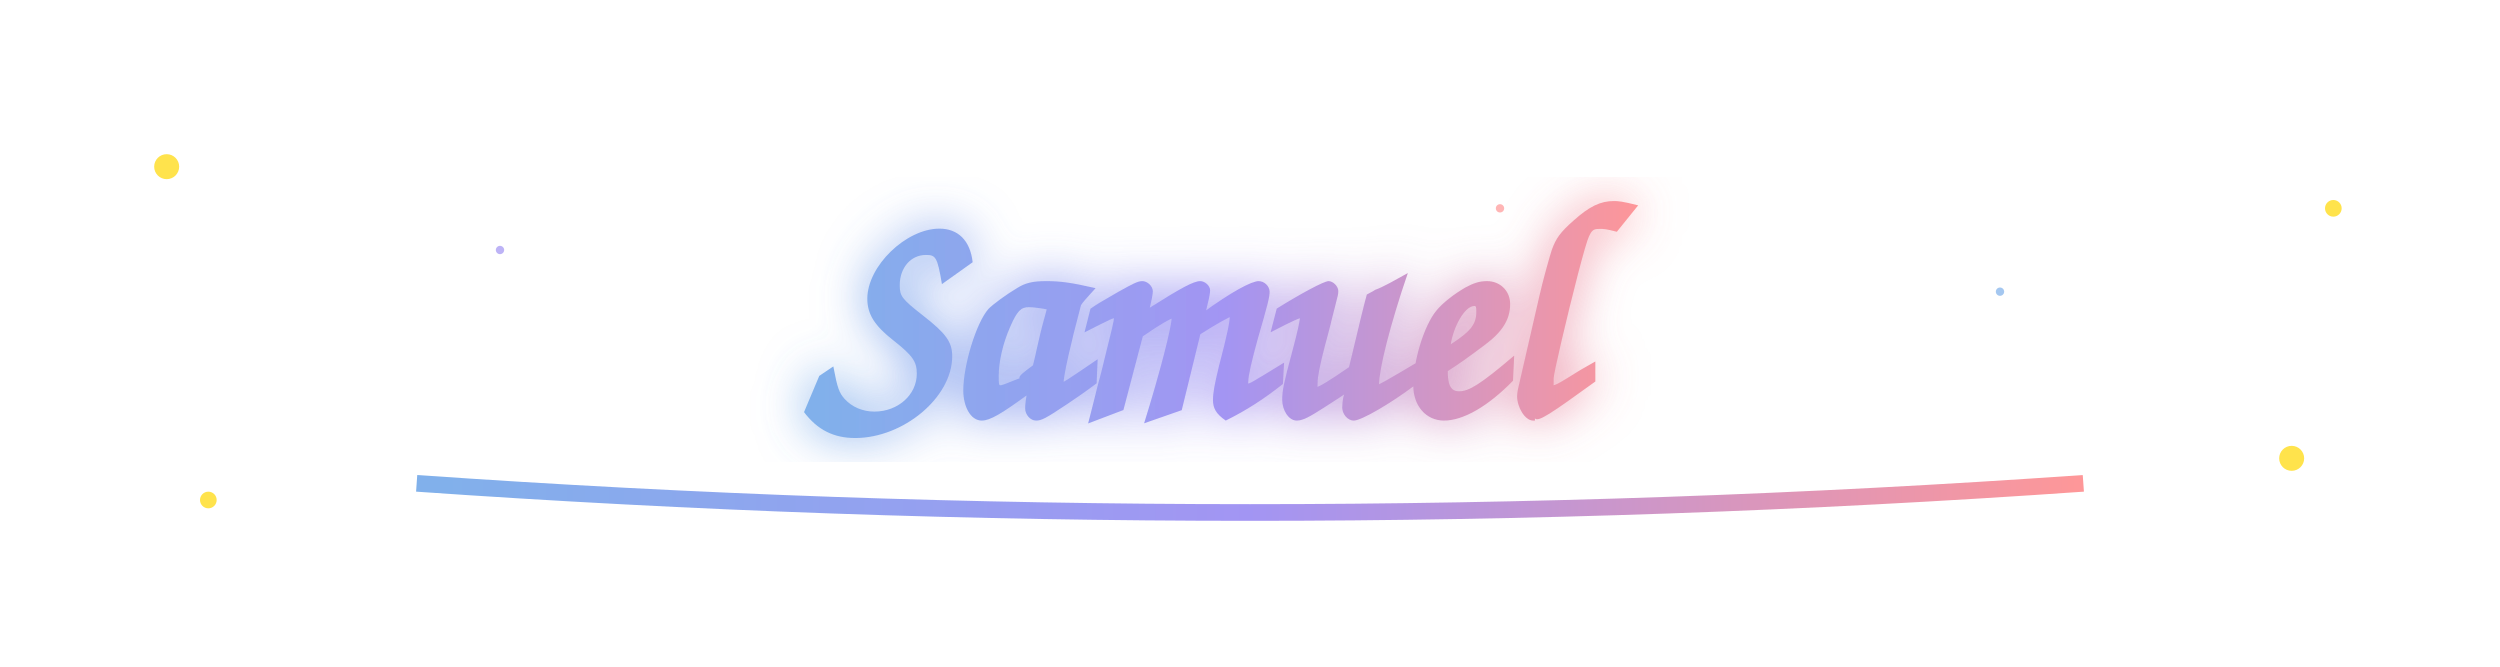
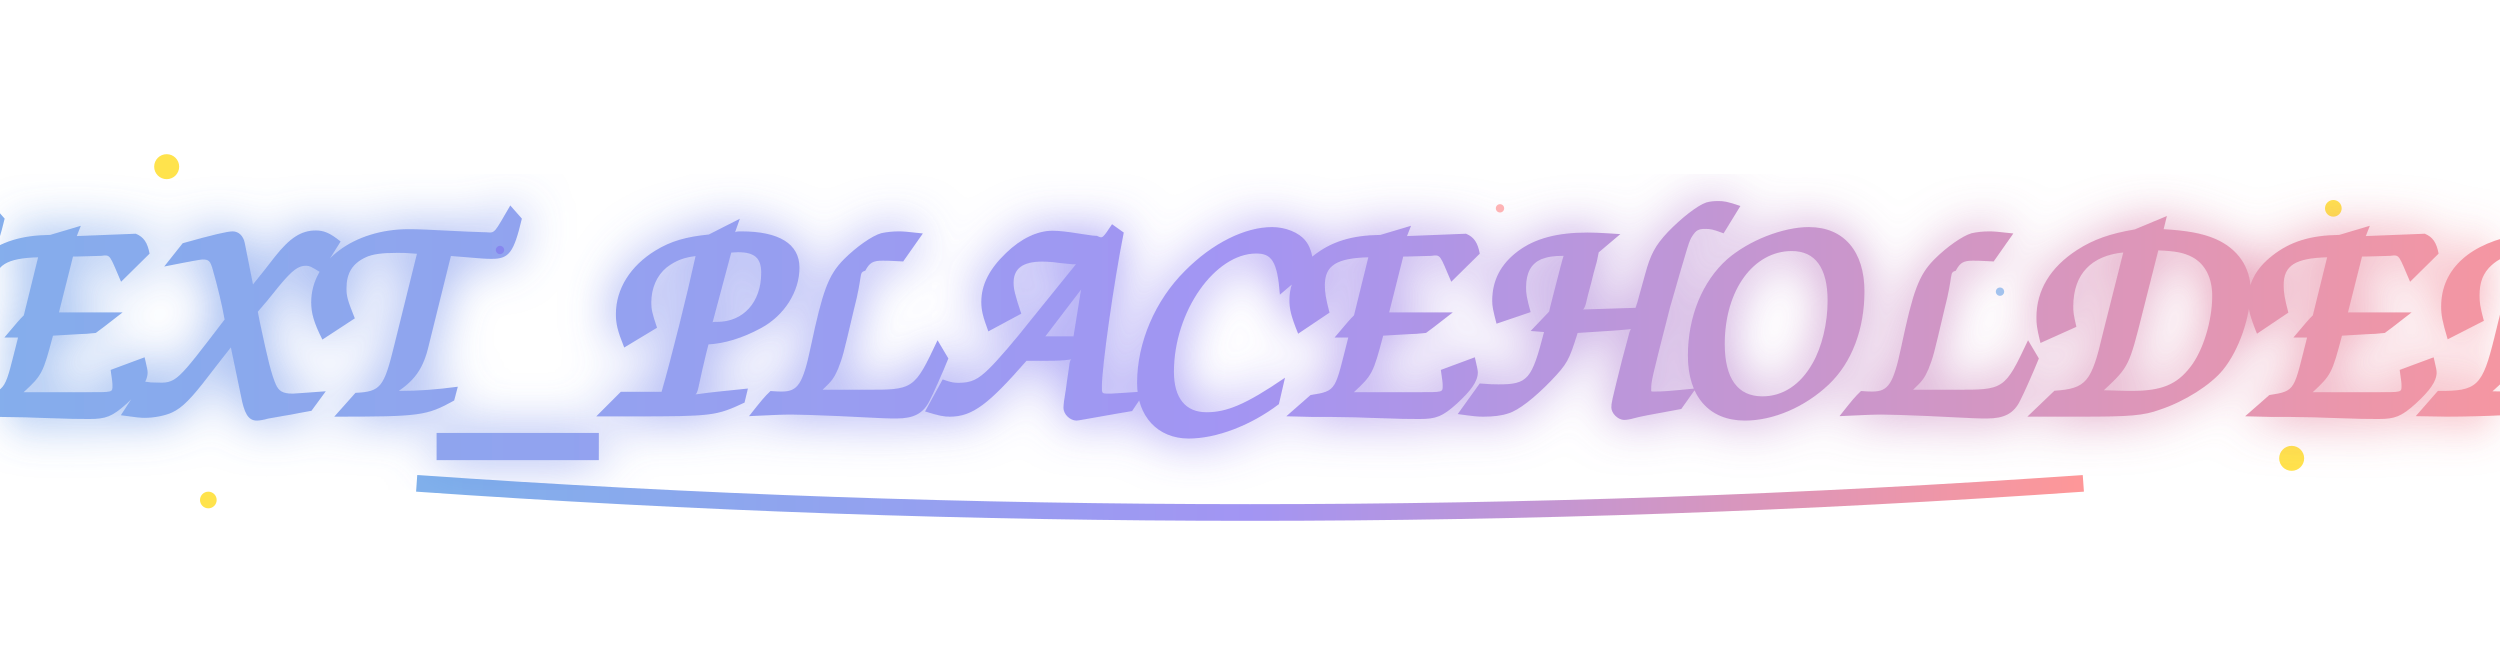
<svg xmlns="http://www.w3.org/2000/svg" width="300" height="80" viewBox="0 0 300 80">
  <defs>
    <linearGradient id="textGradient" x1="0%" y1="0%" x2="100%" y2="0%">
      <stop offset="0%" style="stop-color:#4a90e2;stop-opacity:1" />
      <stop offset="50%" style="stop-color:#7b68ee;stop-opacity:1" />
      <stop offset="100%" style="stop-color:#ff6b6b;stop-opacity:1" />
    </linearGradient>
    <filter id="glow">
      <feGaussianBlur stdDeviation="3" result="coloredBlur" />
      <feMerge>
        <feMergeNode in="coloredBlur" />
        <feMergeNode in="SourceGraphic" />
      </feMerge>
    </filter>
    <filter id="strongGlow">
      <feGaussianBlur stdDeviation="8" result="coloredBlur" />
      <feMerge>
        <feMergeNode in="coloredBlur" />
        <feMergeNode in="SourceGraphic" />
      </feMerge>
    </filter>
  </defs>
  <g opacity="0.7">
    <circle cx="20" cy="20" r="1.5" fill="#ffd700">
      <animate attributeName="opacity" values="0.3;1;0.3" dur="2s" repeatCount="indefinite" />
    </circle>
    <circle cx="280" cy="25" r="1" fill="#ffd700">
      <animate attributeName="opacity" values="0.5;1;0.5" dur="3s" repeatCount="indefinite" />
    </circle>
    <circle cx="25" cy="60" r="1" fill="#ffd700">
      <animate attributeName="opacity" values="0.4;1;0.4" dur="2.5s" repeatCount="indefinite" />
    </circle>
    <circle cx="275" cy="55" r="1.5" fill="#ffd700">
      <animate attributeName="opacity" values="0.3;1;0.3" dur="1.8s" repeatCount="indefinite" />
    </circle>
  </g>
  <text x="150" y="50" font-family="cursive" font-size="36" font-weight="bold" text-anchor="middle" fill="url(#textGradient)" filter="url(#glow)" opacity="0.7">
-     Samuel
+     TEXT_PLACEHOLDER
    
    
    <animate attributeName="filter" values="url(#glow);url(#strongGlow);url(#glow)" dur="3s" repeatCount="indefinite" />
    <animateTransform attributeName="transform" type="translate" values="0,0;0.5,0;0,0;-0.5,0;0,0" dur="4s" repeatCount="indefinite" />
  </text>
  <path d="M 50 58 Q 150 65 250 58" stroke="url(#textGradient)" stroke-width="2" fill="none" opacity="0.7">
    <animate attributeName="stroke-width" values="2;4;2" dur="3s" repeatCount="indefinite" />
  </path>
  <g opacity="0.5">
    <circle cx="60" cy="30" r="0.5" fill="#7b68ee">
      <animateTransform attributeName="transform" type="translate" values="0,0;10,-5;0,0" dur="4s" repeatCount="indefinite" />
    </circle>
    <circle cx="180" cy="25" r="0.5" fill="#ff6b6b">
      <animateTransform attributeName="transform" type="translate" values="0,0;-8,3;0,0" dur="3.5s" repeatCount="indefinite" />
    </circle>
    <circle cx="240" cy="35" r="0.5" fill="#4a90e2">
      <animateTransform attributeName="transform" type="translate" values="0,0;5,8;0,0" dur="2.8s" repeatCount="indefinite" />
    </circle>
  </g>
</svg>
